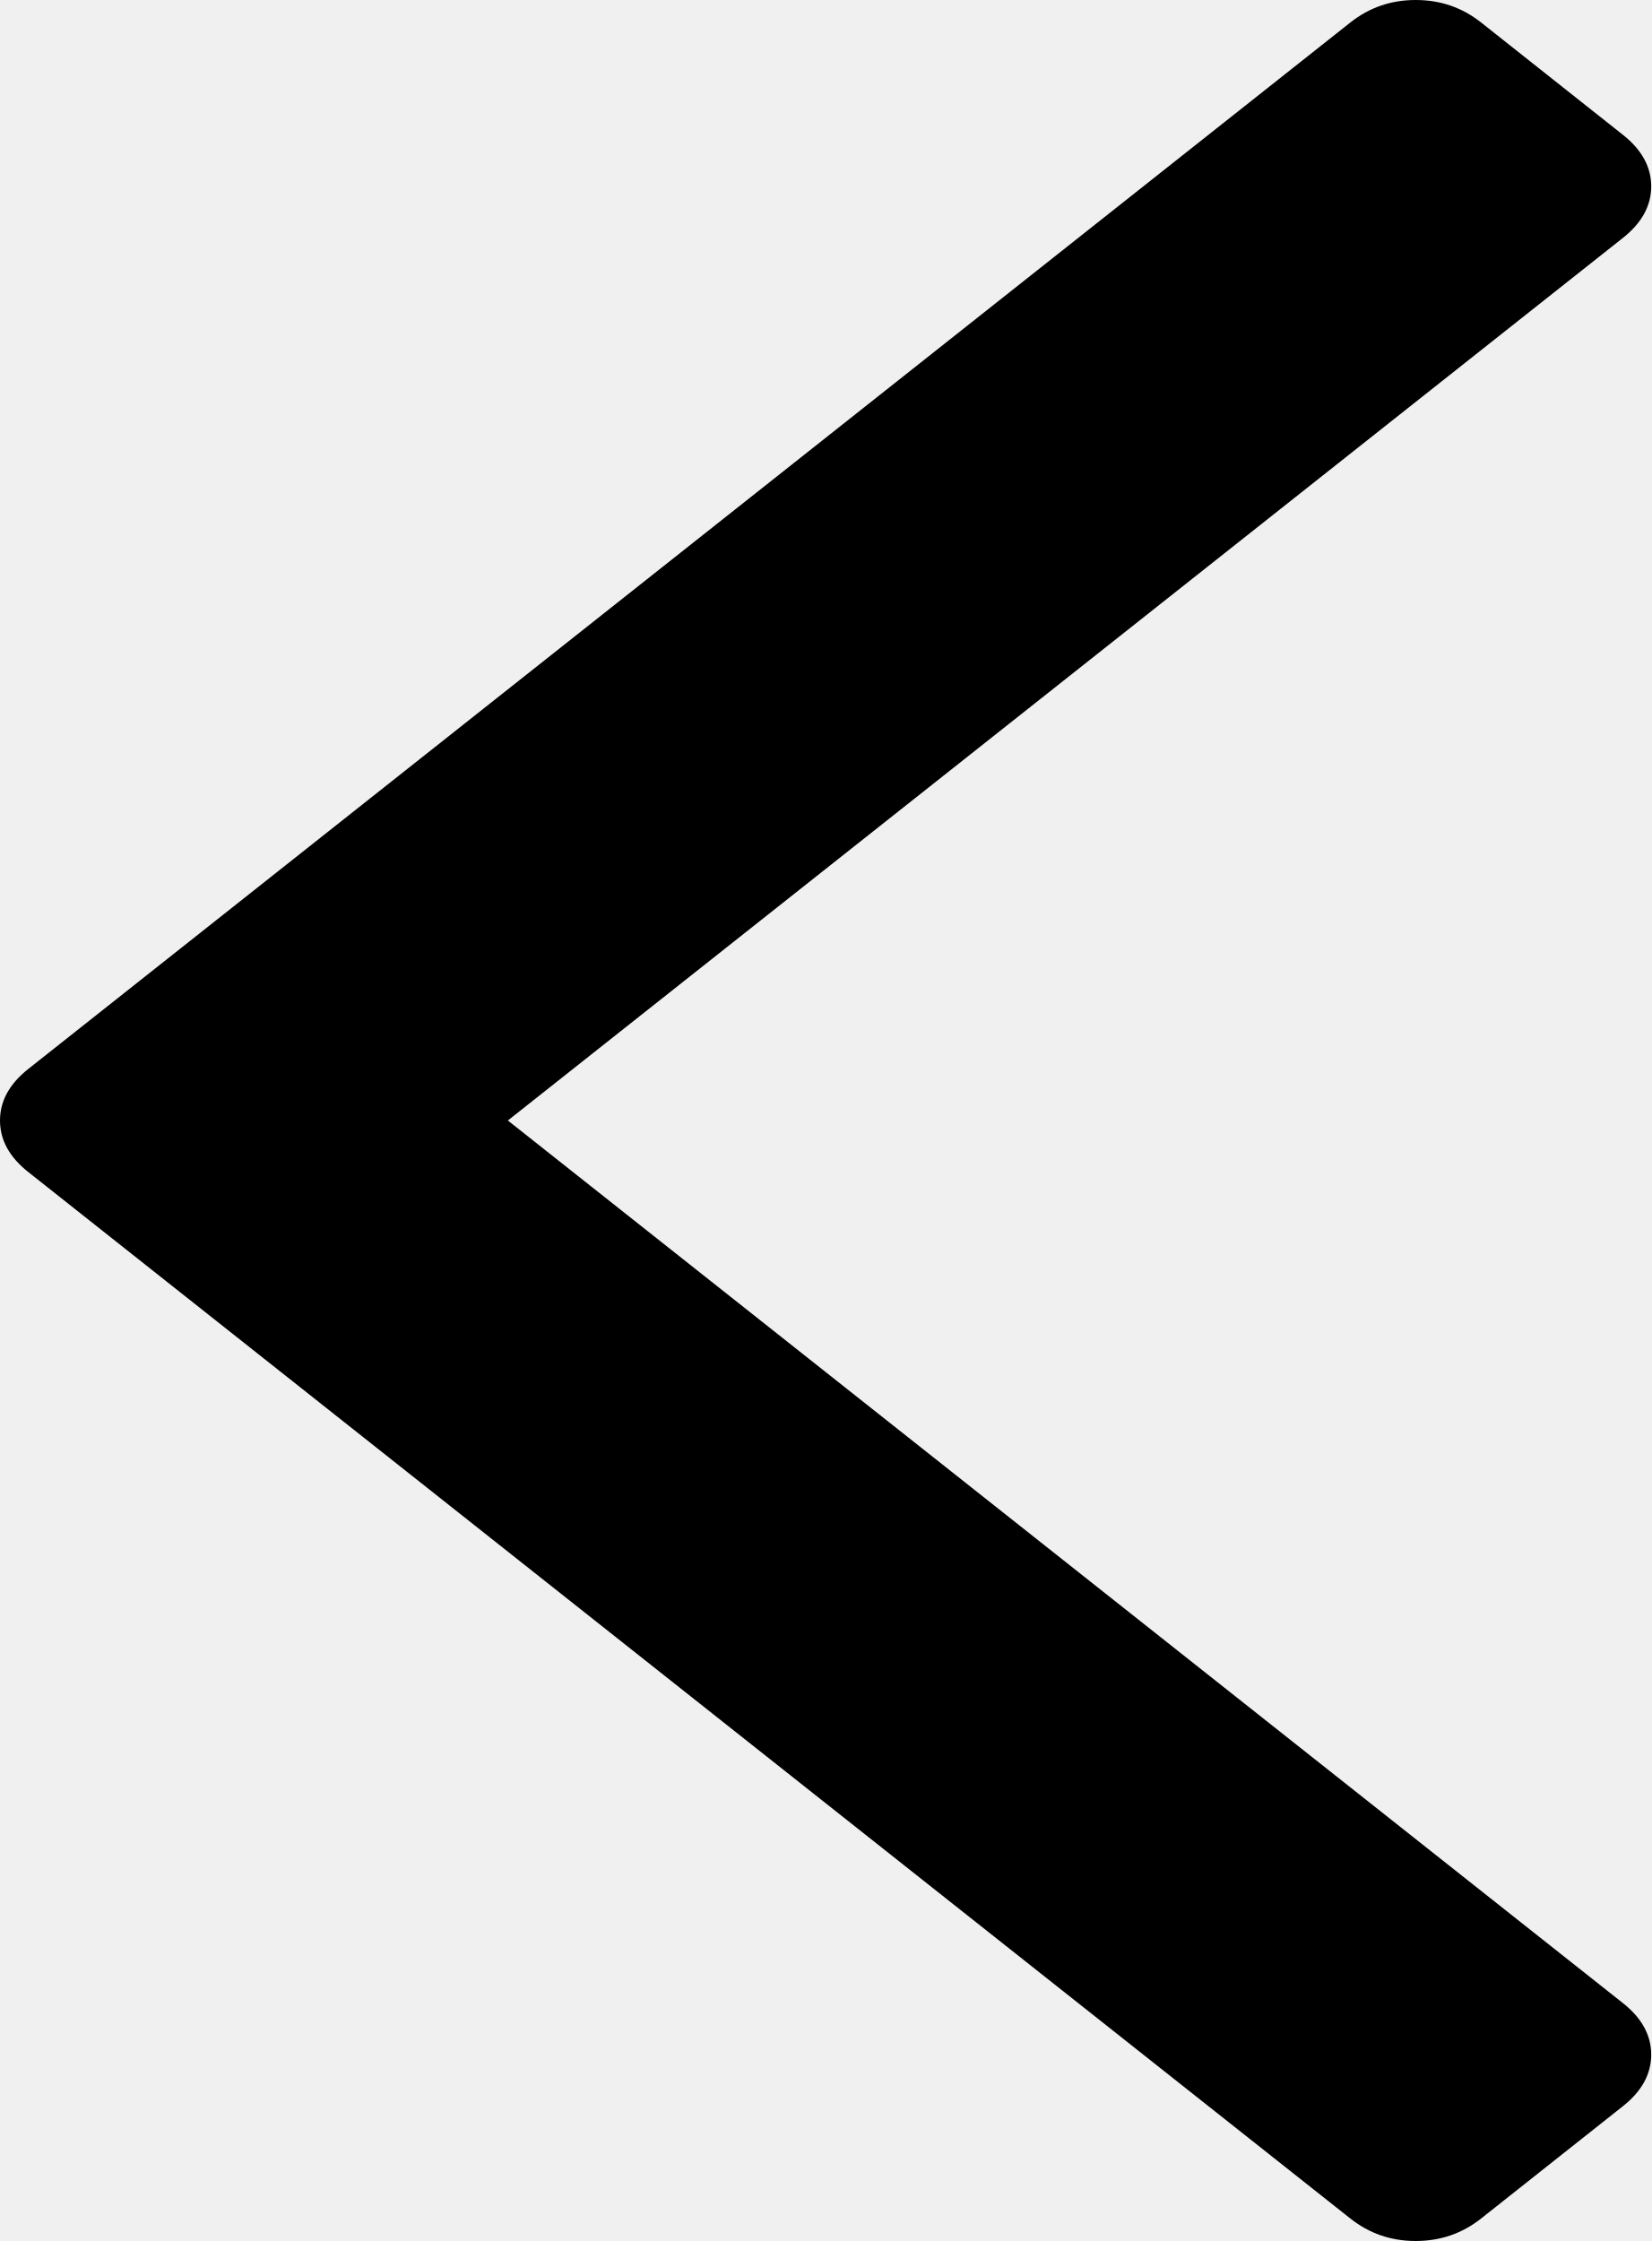
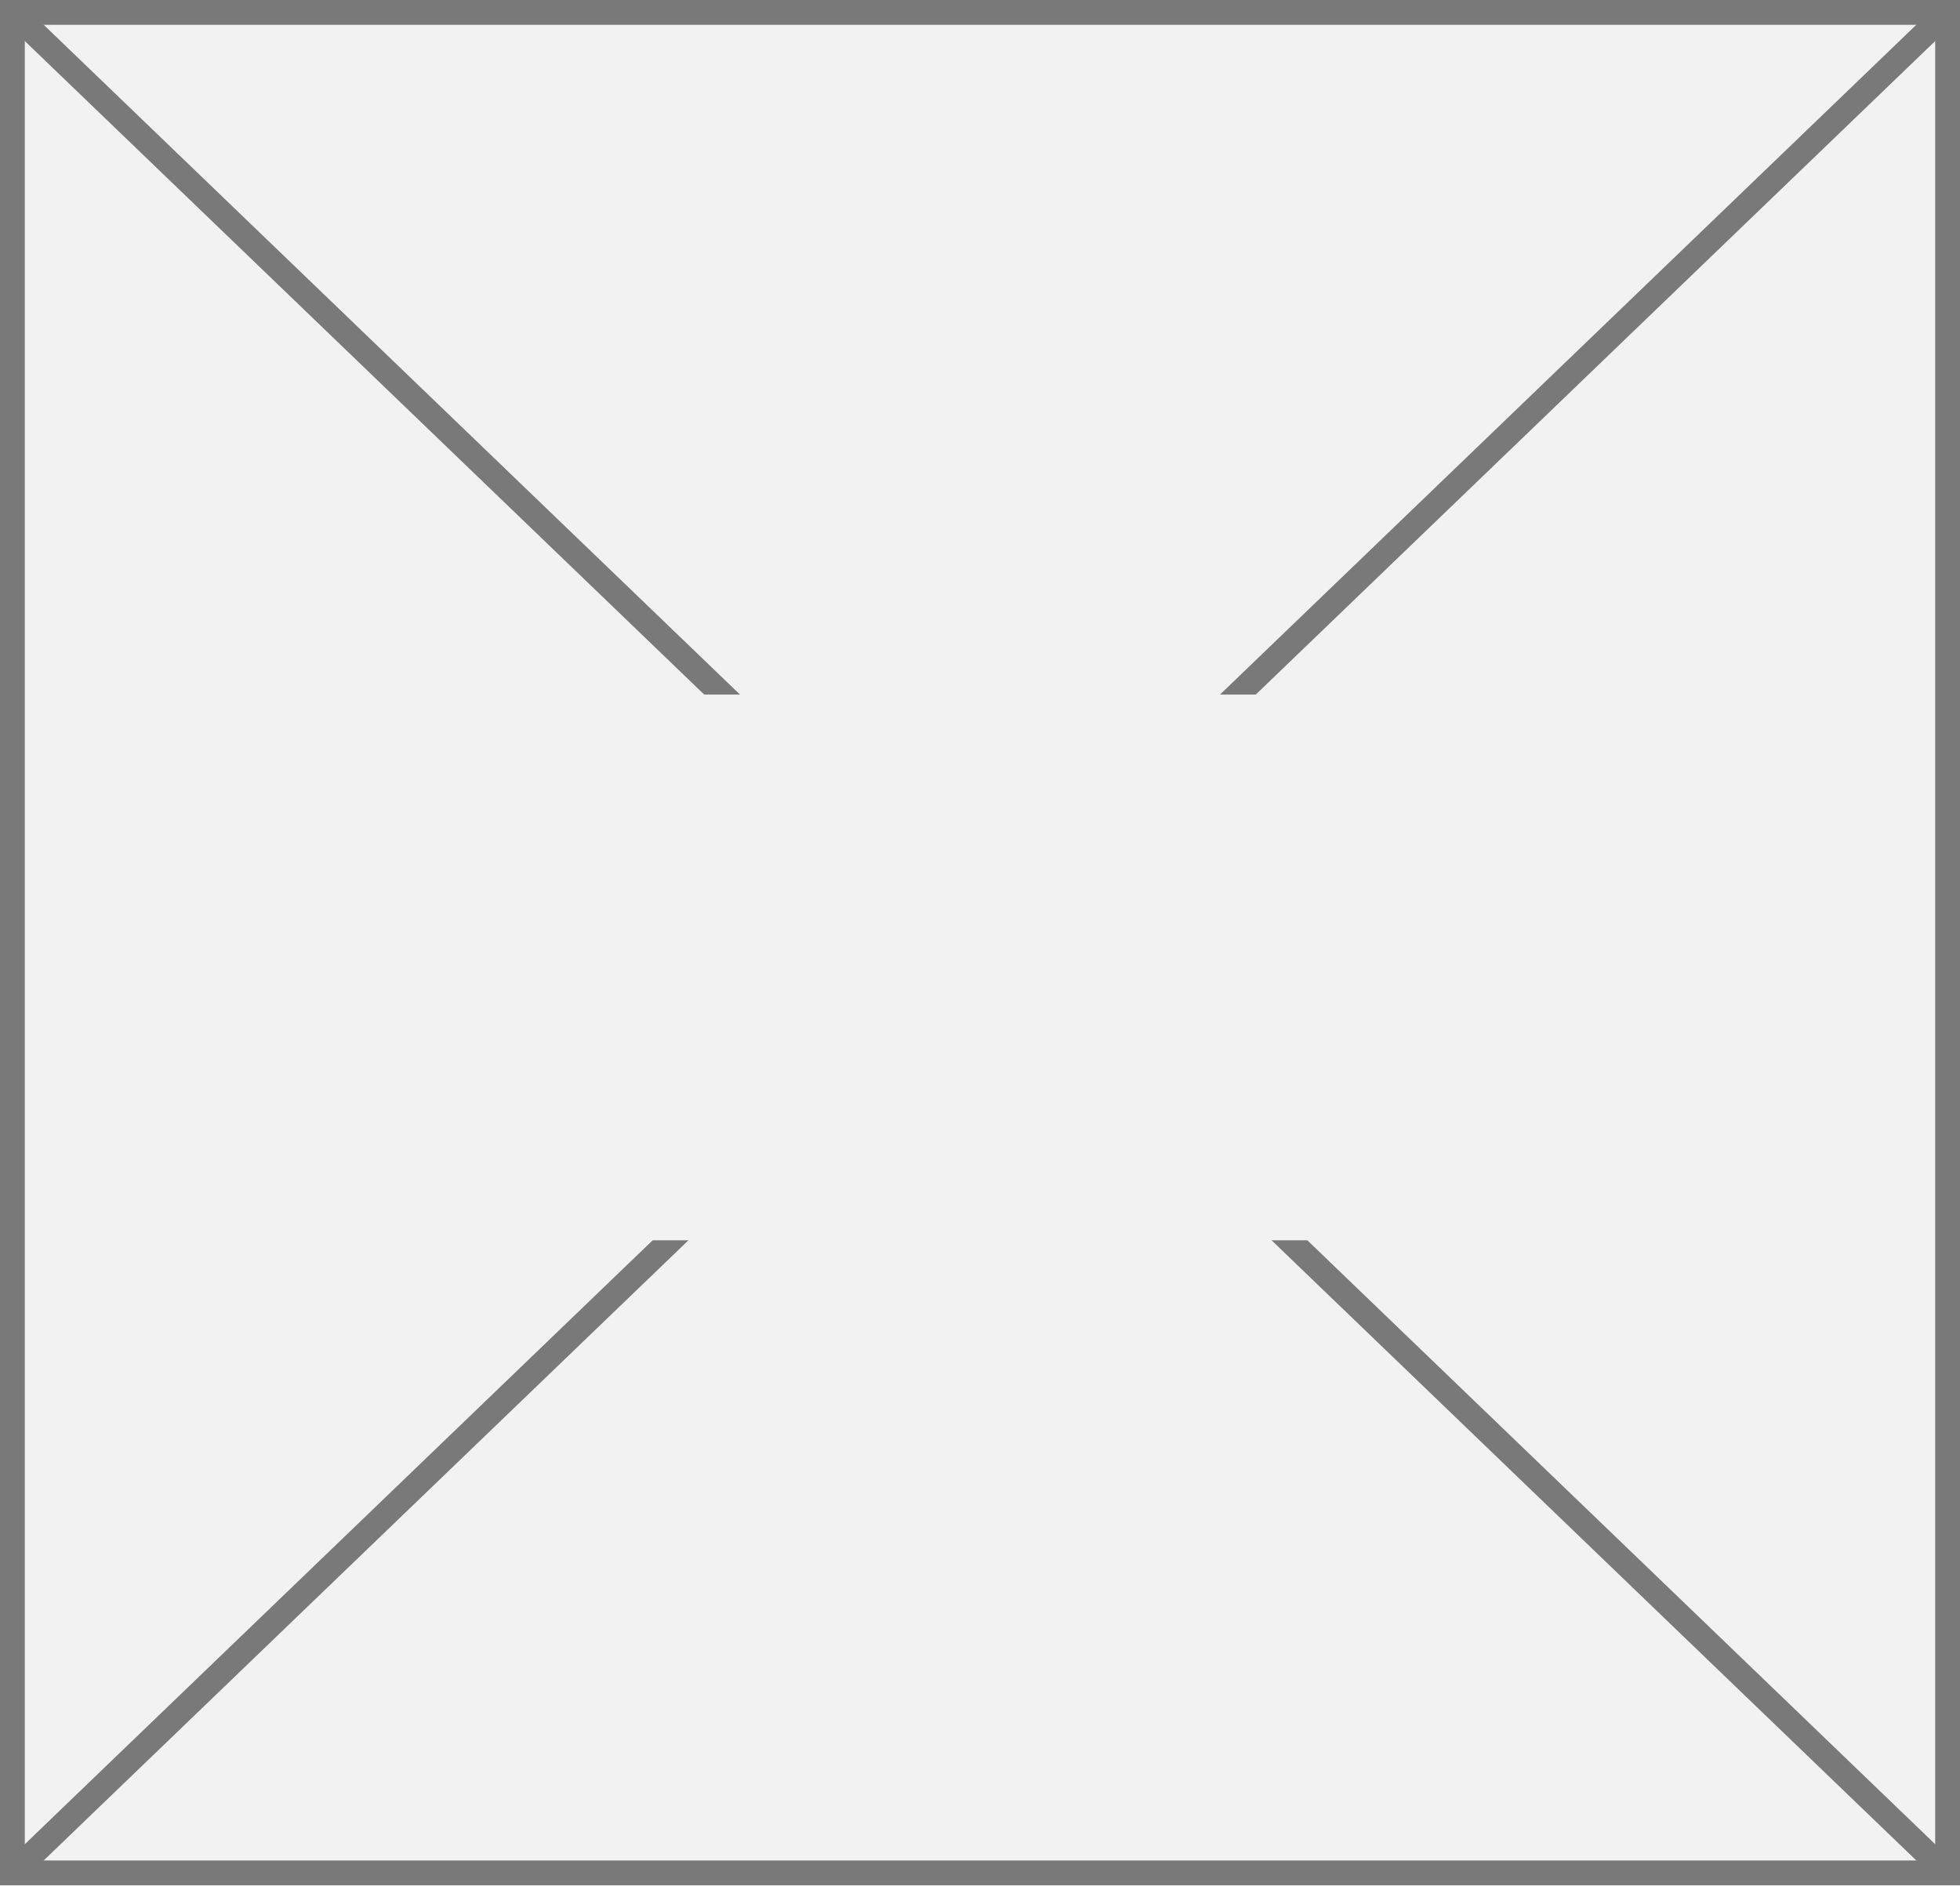
- <svg xmlns="http://www.w3.org/2000/svg" version="1.1" width="14px" height="19px">
-   <g transform="matrix(1 0 0 1 -453 -95 )">
-     <path d="M 13.759 1.142  C 13.92 1.269  14 1.415  14 1.58  C 14 1.745  13.92 1.891  13.759 2.018  L 4.306 9.5  L 13.759 16.982  C 13.92 17.109  14 17.255  14 17.42  C 14 17.585  13.92 17.731  13.759 17.858  L 12.557 18.81  C 12.396 18.937  12.212 19  12.003 19  C 11.795 19  11.611 18.937  11.45 18.81  L 0.241 9.938  C 0.08 9.811  0 9.665  0 9.5  C 0 9.335  0.08 9.189  0.241 9.062  L 11.45 0.19  C 11.611 0.063  11.795 0  12.003 0  C 12.212 0  12.396 0.063  12.557 0.19  L 13.759 1.142  Z " fill-rule="nonzero" fill="#000000" stroke="none" transform="matrix(1 0 0 1 453 95 )" />
+ <svg xmlns="http://www.w3.org/2000/svg" version="1.1" width="79px" height="76px">
+   <defs>
+     <mask fill="white" id="clip7">
+       <path d="M 743 659  L 796 659  L 796 681  L 743 681  Z M 729 631  L 808 631  L 808 707  L 729 707  Z " fill-rule="evenodd" />
+     </mask>
+   </defs>
+   <g transform="matrix(1 0 0 1 -729 -631 )">
+     <path d="M 729.5 631.5  L 807.5 631.5  L 807.5 706.5  L 729.5 706.5  L 729.5 631.5  Z " fill-rule="nonzero" fill="#f2f2f2" stroke="none" />
+     <path d="M 729.5 631.5  L 807.5 631.5  L 807.5 706.5  L 729.5 706.5  L 729.5 631.5  Z " stroke-width="1" stroke="#797979" fill="none" />
+     <path d="M 729.375 631.36  L 807.625 706.64  M 807.625 631.36  L 729.375 706.64  " stroke-width="1" stroke="#797979" fill="none" mask="url(#clip7)" />
  </g>
</svg>
